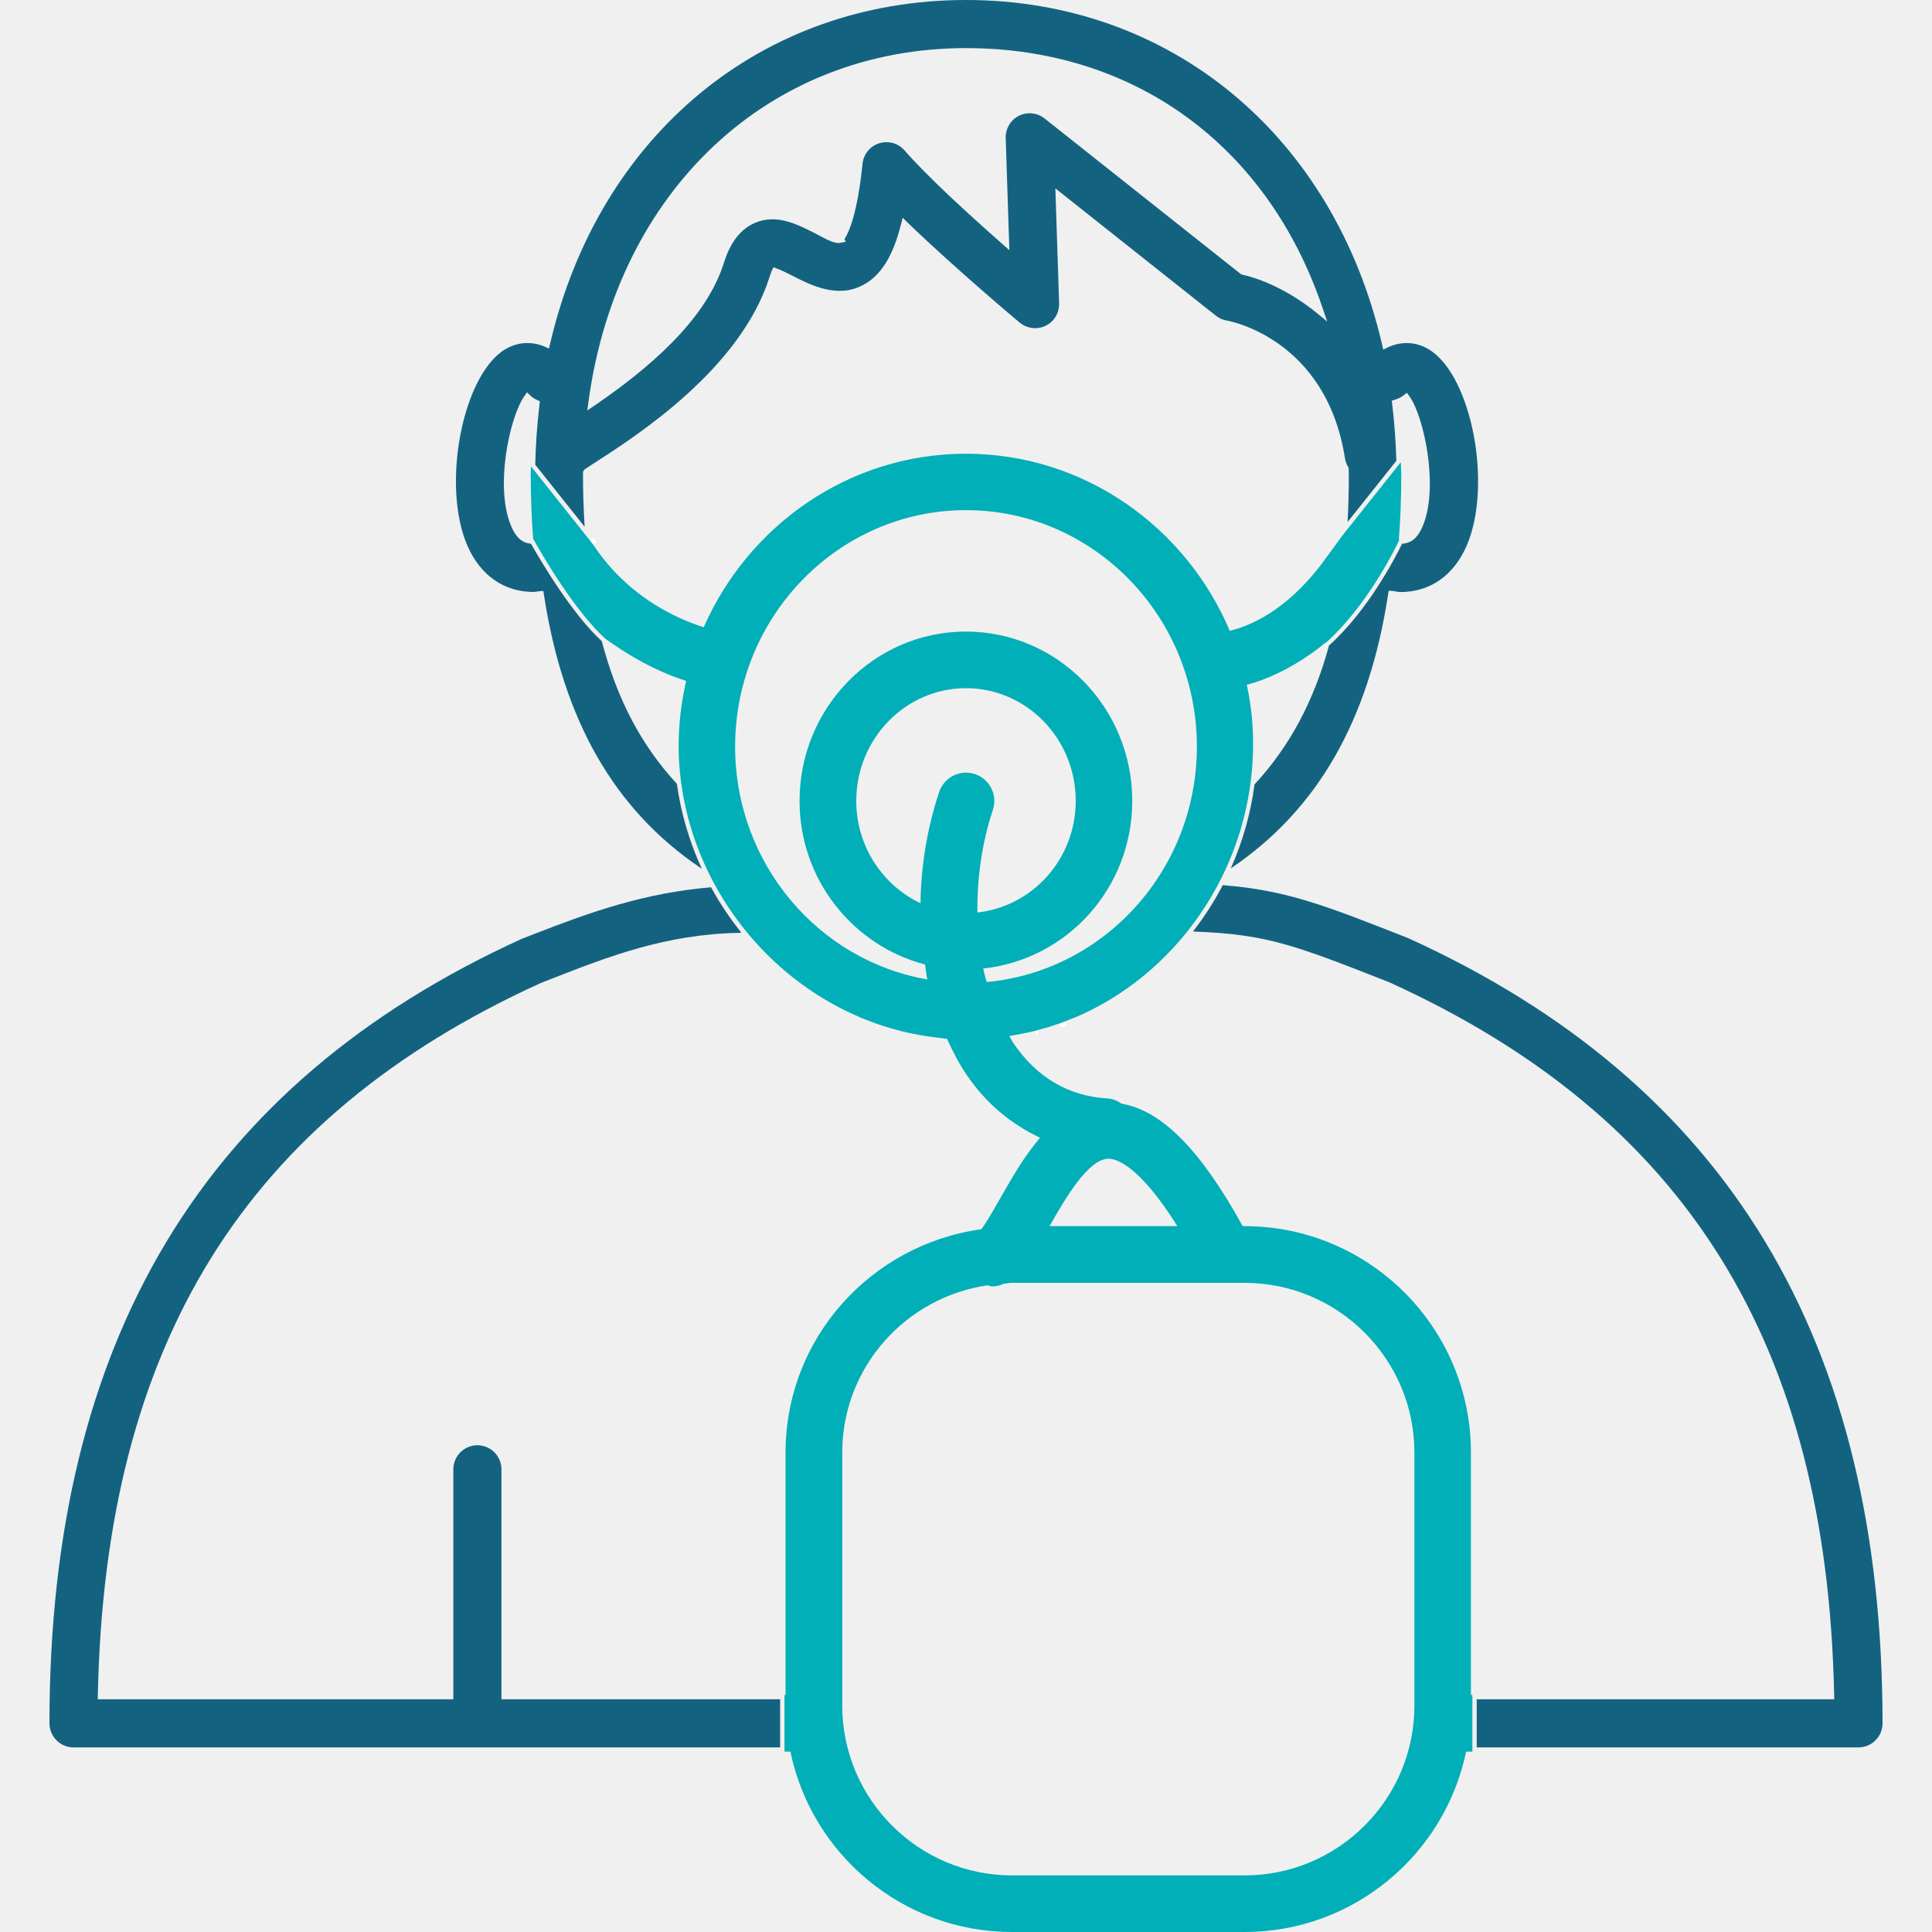
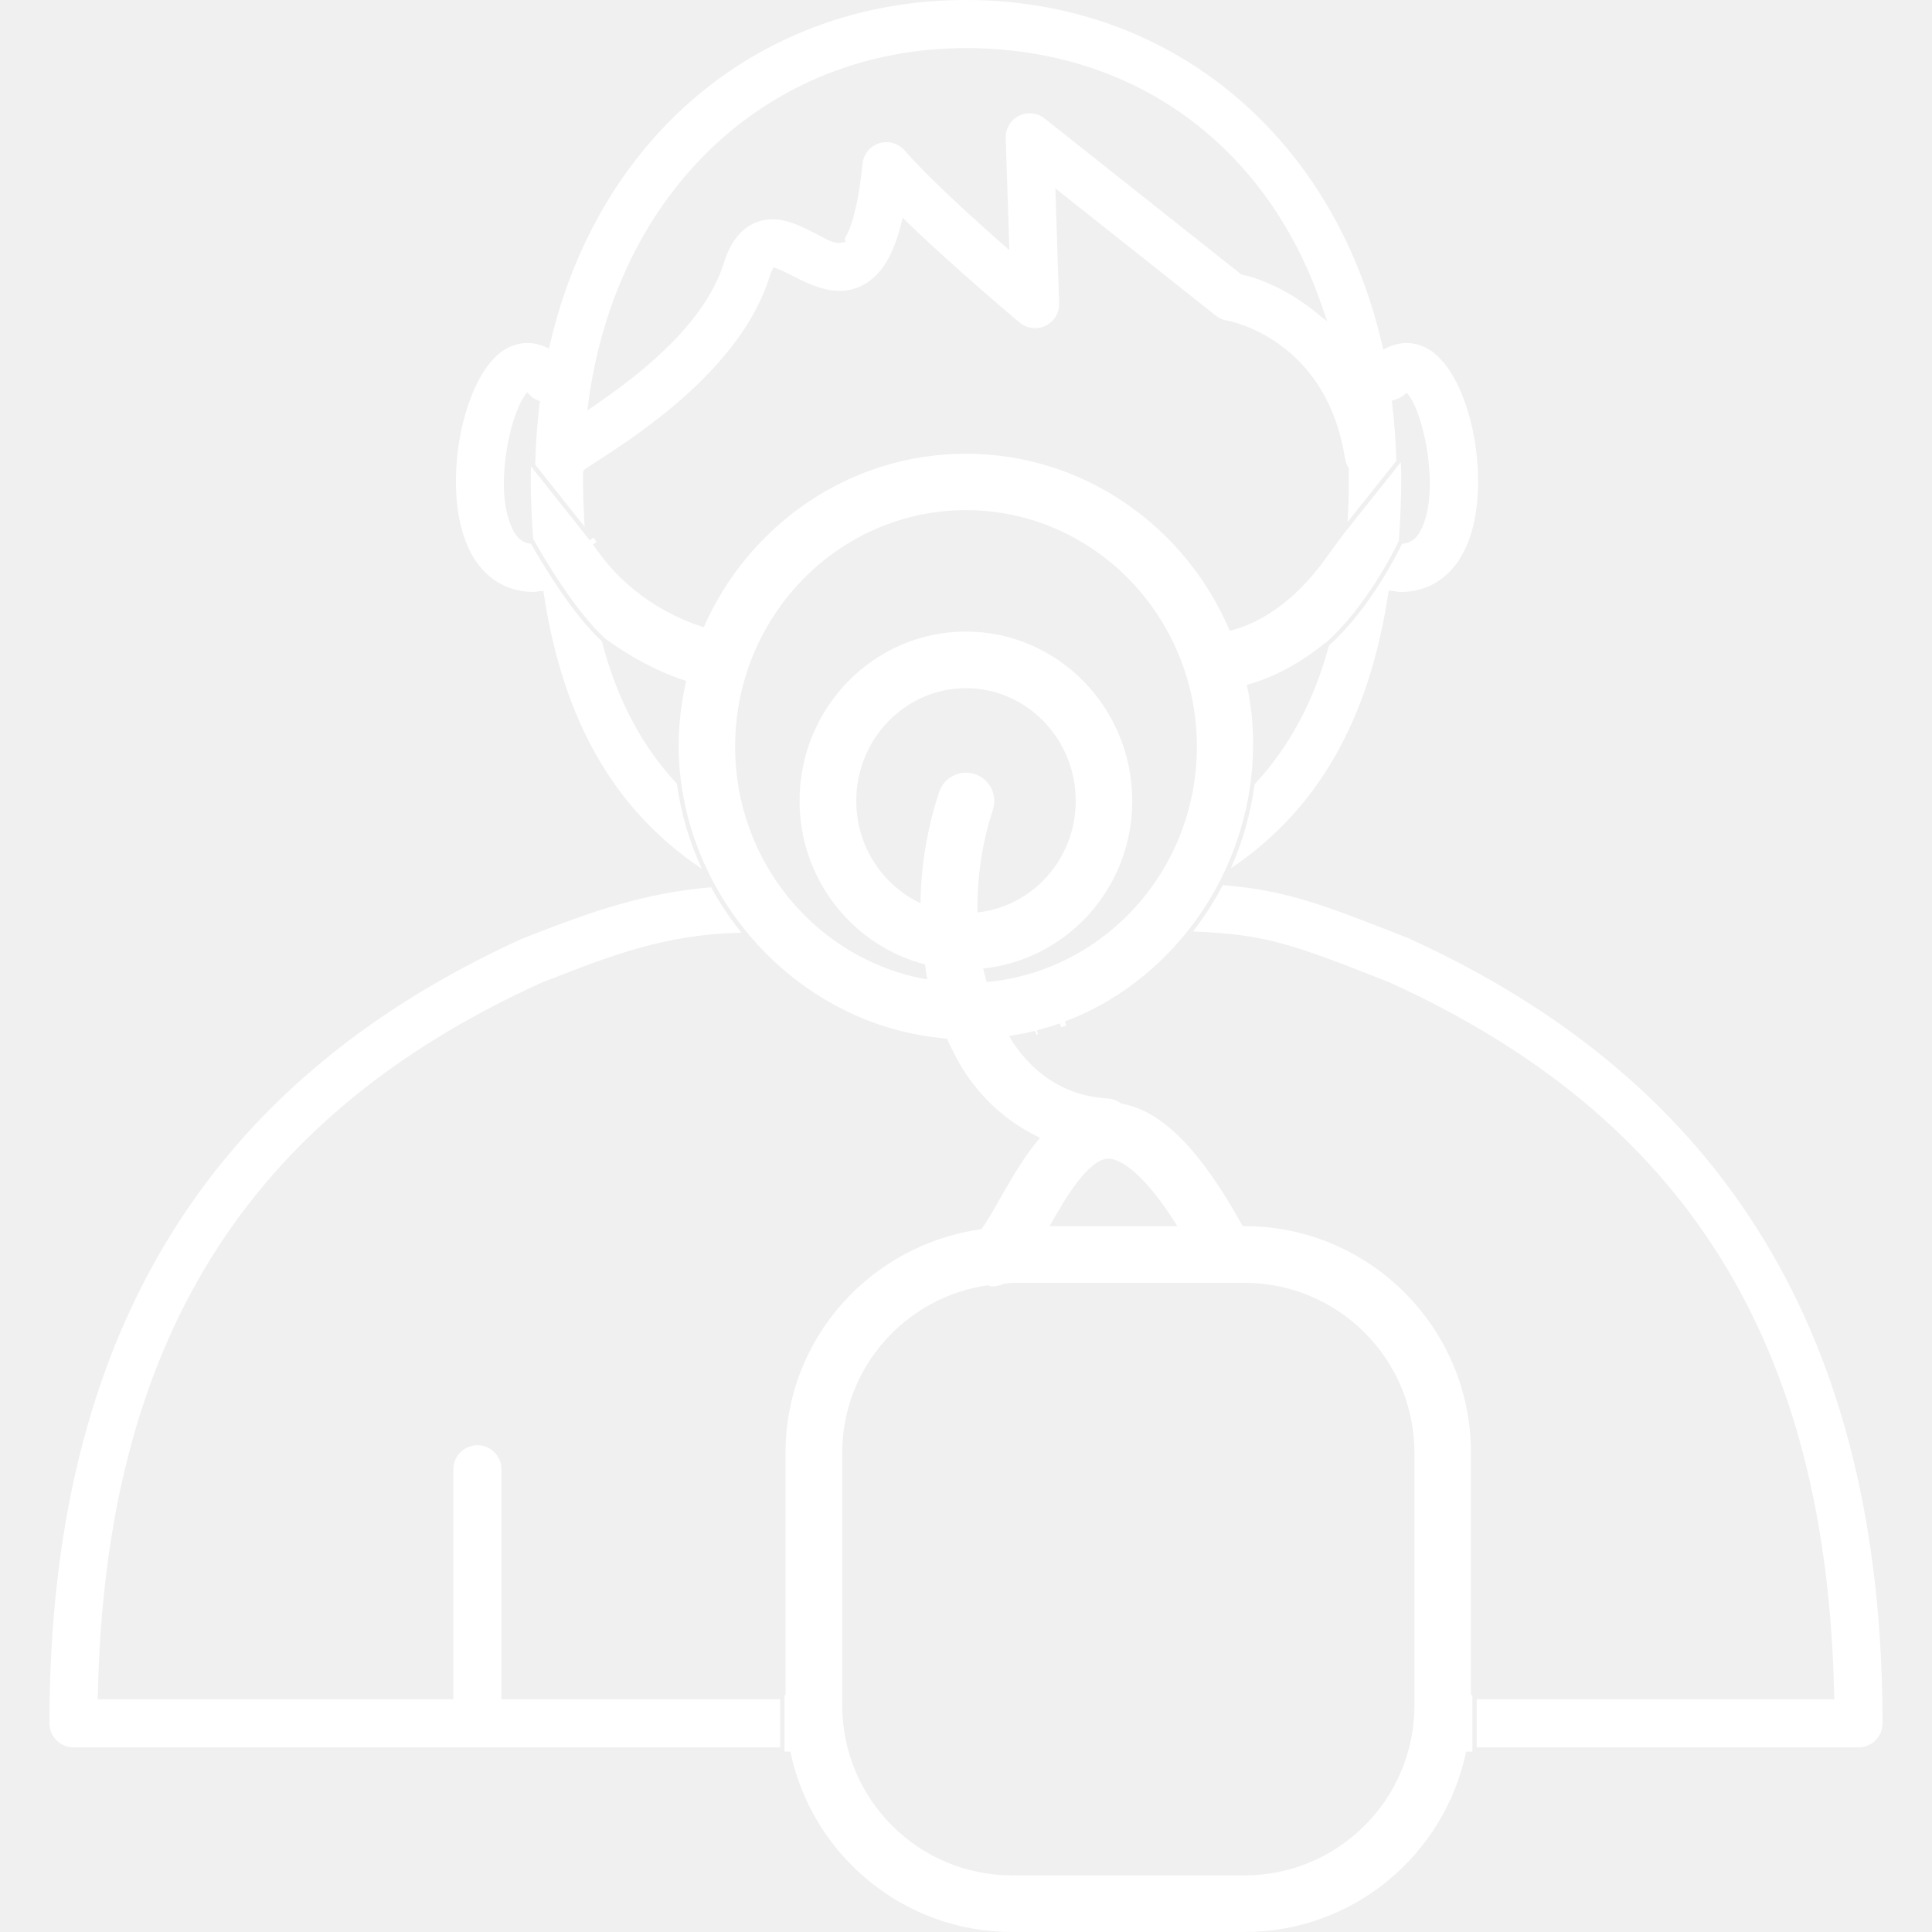
<svg xmlns="http://www.w3.org/2000/svg" version="1.1" id="Capa_1" x="0px" y="0px" viewBox="0 0 200 200" style="enable-background:new 0 0 200 200;" xml:space="preserve">
  <style type="text/css">
	.st0{fill:#136380;}
	.st1{fill:#00AFB7;}
	.st2{fill:none;stroke:#344154;stroke-width:3;stroke-linecap:round;stroke-miterlimit:10;}
	.st3{fill:#FF6D3B;}
	.st4{fill:url(#SVGID_1_);}
	.st5{fill:url(#SVGID_2_);}
	.st6{fill:url(#SVGID_3_);}
	.st7{fill:url(#SVGID_4_);}
	.st8{fill:url(#SVGID_5_);}
	.st9{opacity:0.5;fill:url(#SVGID_6_);}
	.st10{fill:url(#SVGID_7_);}
	.st11{fill:#FFFFFF;}
	.st12{clip-path:url(#SVGID_9_);fill:#FFFFFF;}
	.st13{fill-rule:evenodd;clip-rule:evenodd;fill:#FFFFFF;}
	.st14{fill-rule:evenodd;clip-rule:evenodd;fill:#064627;}
	.st15{fill-rule:evenodd;clip-rule:evenodd;fill:#70AC54;}
	.st16{fill-rule:evenodd;clip-rule:evenodd;fill:#1F1A17;}
+ 	.st17{fill:#666666;}
+ 	.st18{fill:#CCCCCC;}
</style>
  <g id="Element_6_">
-     <path class="st0" d="M143.69,61.55l0.07-0.41l0.41,0.04c0.13,0.01,0.27,0.03,0.4,0.06c0.13,0.02,0.26,0.05,0.38,0.05   c3.09,0,5.52-1.7,6.87-4.78c2.71-6.22,0.54-17.61-3.87-20.32c-1.32-0.82-2.88-0.89-4.26-0.24l-0.5,0.24l-0.12-0.53   C138.05,13.99,121.14,0,100,0C78.89,0,61.99,13.96,56.95,35.57l-0.12,0.51l-0.48-0.21c-1.34-0.57-2.83-0.46-4.09,0.31   c-4.41,2.71-6.58,14.11-3.87,20.32c1.35,3.08,3.79,4.78,6.87,4.78c0.08,0,0.15-0.02,0.24-0.03c0.12-0.02,0.23-0.04,0.35-0.05   l0.4-0.02l0.06,0.4c1.99,12.97,7.27,22.2,16.13,28.21c0.07,0.05,0.14,0.1,0.21,0.14c-1.27-2.75-2.15-5.7-2.58-8.79   c-3.67-3.96-6.21-8.79-7.77-14.76c-3.04-2.79-6.19-8.08-7.33-10.09c-1.12-0.11-1.63-0.9-1.98-1.66   c-1.85-4.03-0.24-11.42,1.27-13.59l0.3-0.43l0.37,0.36c0.17,0.17,0.39,0.31,0.67,0.44l0.29,0.13l-0.04,0.32   c-0.25,2.08-0.4,4.19-0.44,6.25l5.11,6.42c-0.11-1.81-0.17-3.59-0.17-5.42l0.02-0.34l0.19-0.21l0.83-0.54   c4.57-2.94,15.28-9.83,18.28-19.37c0.08-0.26,0.16-0.46,0.22-0.6l0.17-0.38l0.39,0.14c0.46,0.17,1.12,0.5,1.59,0.74   c1.88,0.96,4.67,2.4,7.35,0.93c1.81-0.98,3.04-2.95,3.87-6.21l0.19-0.73L94,23.09c5.11,4.91,11.49,10.25,11.55,10.3   c0.76,0.63,1.82,0.76,2.69,0.33c0.89-0.43,1.43-1.34,1.4-2.31l-0.39-11.91l16.63,13.19c0.34,0.27,0.74,0.44,1.16,0.5   c0.1,0.02,10.25,1.8,12.19,14.26c0.05,0.3,0.15,0.6,0.32,0.88l0.06,0.1l0.01,0.36c0.01,0.11,0.01,0.22,0.01,0.34   c0,1.65-0.04,3.3-0.13,4.91l5.05-6.34c-0.06-1.99-0.2-3.96-0.43-5.86l-0.04-0.36l0.35-0.11c0.34-0.11,0.62-0.25,0.85-0.43   l0.36-0.28l0.27,0.37c1.55,2.18,3.1,9.69,1.29,13.61c-0.36,0.78-0.89,1.57-2.06,1.65c-0.66,1.36-3.49,6.88-7.56,10.53   c-1.57,5.78-4.1,10.48-7.71,14.38c-0.4,3.03-1.24,5.96-2.46,8.7c0.01-0.01,0.03-0.02,0.04-0.03   C136.39,83.83,141.7,74.57,143.69,61.55z M136.21,32.32c-2.38-1.92-5.16-3.34-7.62-3.89l-0.18-0.09l-20.28-16.08   c-0.76-0.6-1.79-0.7-2.66-0.27c-0.86,0.43-1.39,1.34-1.36,2.3l0.38,11.61l-0.77-0.68c-3.29-2.9-7.72-6.93-10.08-9.65   c-0.64-0.73-1.65-1.04-2.63-0.74c-0.94,0.3-1.62,1.13-1.72,2.12c-0.53,5.14-1.4,7.09-1.87,7.8l0.13,0.28l-0.56,0.11   c-0.51,0.1-1.25-0.25-2.2-0.77l-0.42-0.22c-1.89-0.96-3.99-2.03-6.21-1.08c-1.47,0.62-2.55,2-3.21,4.1   c-1.52,4.86-5.89,9.68-13.33,14.76l-0.82,0.56l0.13-0.99C63.93,19.66,79.64,4.98,100,4.98c17.39,0,31.19,10.04,36.9,26.86   l0.49,1.44L136.21,32.32z" />
+     <path class="st11" d="M143.69,61.55l0.07-0.41l0.41,0.04c0.13,0.01,0.27,0.03,0.4,0.06c0.13,0.02,0.26,0.05,0.38,0.05   c3.09,0,5.52-1.7,6.87-4.78c2.71-6.22,0.54-17.61-3.87-20.32c-1.32-0.82-2.88-0.89-4.26-0.24l-0.5,0.24l-0.12-0.53   C138.05,13.99,121.14,0,100,0C78.89,0,61.99,13.96,56.95,35.57l-0.12,0.51l-0.48-0.21c-1.34-0.57-2.83-0.46-4.09,0.31   c-4.41,2.71-6.58,14.11-3.87,20.32c1.35,3.08,3.79,4.78,6.87,4.78c0.08,0,0.15-0.02,0.24-0.03c0.12-0.02,0.23-0.04,0.35-0.05   l0.4-0.02l0.06,0.4c1.99,12.97,7.27,22.2,16.13,28.21c0.07,0.05,0.14,0.1,0.21,0.14c-1.27-2.75-2.15-5.7-2.58-8.79   c-3.67-3.96-6.21-8.79-7.77-14.76c-3.04-2.79-6.19-8.08-7.33-10.09c-1.12-0.11-1.63-0.9-1.98-1.66   c-1.85-4.03-0.24-11.42,1.27-13.59l0.3-0.43l0.37,0.36c0.17,0.17,0.39,0.31,0.67,0.44l0.29,0.13l-0.04,0.32   c-0.25,2.08-0.4,4.19-0.44,6.25l5.11,6.42c-0.11-1.81-0.17-3.59-0.17-5.42l0.02-0.34l0.19-0.21l0.83-0.54   c4.57-2.94,15.28-9.83,18.28-19.37c0.08-0.26,0.16-0.46,0.22-0.6l0.17-0.38l0.39,0.14c0.46,0.17,1.12,0.5,1.59,0.74   c1.88,0.96,4.67,2.4,7.35,0.93c1.81-0.98,3.04-2.95,3.87-6.21l0.19-0.73L94,23.09c5.11,4.91,11.49,10.25,11.55,10.3   c0.76,0.63,1.82,0.76,2.69,0.33c0.89-0.43,1.43-1.34,1.4-2.31l-0.39-11.91l16.63,13.19c0.34,0.27,0.74,0.44,1.16,0.5   c0.1,0.02,10.25,1.8,12.19,14.26c0.05,0.3,0.15,0.6,0.32,0.88l0.06,0.1l0.01,0.36c0.01,0.11,0.01,0.22,0.01,0.34   c0,1.65-0.04,3.3-0.13,4.91l5.05-6.34c-0.06-1.99-0.2-3.96-0.43-5.86l-0.04-0.36l0.35-0.11c0.34-0.11,0.62-0.25,0.85-0.43   l0.36-0.28l0.27,0.37c1.55,2.18,3.1,9.69,1.29,13.61c-0.36,0.78-0.89,1.57-2.06,1.65c-0.66,1.36-3.49,6.88-7.56,10.53   c-1.57,5.78-4.1,10.48-7.71,14.38c-0.4,3.03-1.24,5.96-2.46,8.7c0.01-0.01,0.03-0.02,0.04-0.03   C136.39,83.83,141.7,74.57,143.69,61.55z M136.21,32.32c-2.38-1.92-5.16-3.34-7.62-3.89l-0.18-0.09l-20.28-16.08   c-0.76-0.6-1.79-0.7-2.66-0.27c-0.86,0.43-1.39,1.34-1.36,2.3l0.38,11.61l-0.77-0.68c-3.29-2.9-7.72-6.93-10.08-9.65   c-0.64-0.73-1.65-1.04-2.63-0.74c-0.94,0.3-1.62,1.13-1.72,2.12c-0.53,5.14-1.4,7.09-1.87,7.8l0.13,0.28l-0.56,0.11   c-0.51,0.1-1.25-0.25-2.2-0.77l-0.42-0.22c-1.89-0.96-3.99-2.03-6.21-1.08c-1.47,0.62-2.55,2-3.21,4.1   c-1.52,4.86-5.89,9.68-13.33,14.76l-0.82,0.56l0.13-0.99C63.93,19.66,79.64,4.98,100,4.98c17.39,0,31.19,10.04,36.9,26.86   l0.49,1.44L136.21,32.32z" />
    <g>
-       <path class="st0" d="M145.81,97.13c-8.65-3.41-12.64-4.98-19.23-5.5c-0.88,1.69-1.91,3.29-3.08,4.79    c0.06,0.01,0.12,0.02,0.18,0.02c7.47,0.27,10.41,1.42,20.15,5.25c30.68,13.95,45.29,37.39,46.04,73.77l0.01,0.45h-37.01v4.98    h39.52c1.37,0,2.49-1.12,2.49-2.49C194.87,138.74,178.82,112.15,145.81,97.13z" />
-       <path class="st0" d="M55.42,96.64l-1.39,0.54c-32.9,14.98-48.91,41.55-48.91,81.22c0,1.37,1.12,2.49,2.49,2.49h73.15v-4.98H51.91    v-23.81c0-1.37-1.12-2.49-2.49-2.49c-1.37,0-2.49,1.12-2.49,2.49v23.81H10.12l0.01-0.45c0.74-36.38,15.31-59.79,45.83-73.69    l1.27-0.5c5.77-2.25,11.7-4.56,19.25-4.7c0.09,0,0.17-0.01,0.26-0.03c-1.17-1.46-2.23-3.03-3.13-4.69    C66.67,92.43,61.05,94.45,55.42,96.64z" />
+       <path class="st11" d="M145.81,97.13c-8.65-3.41-12.64-4.98-19.23-5.5c-0.88,1.69-1.91,3.29-3.08,4.79    c0.06,0.01,0.12,0.02,0.18,0.02c7.47,0.27,10.41,1.42,20.15,5.25c30.68,13.95,45.29,37.39,46.04,73.77l0.01,0.45h-37.01v4.98    h39.52c1.37,0,2.49-1.12,2.49-2.49C194.87,138.74,178.82,112.15,145.81,97.13z" />
+       <path class="st11" d="M55.42,96.64l-1.39,0.54c-32.9,14.98-48.91,41.55-48.91,81.22c0,1.37,1.12,2.49,2.49,2.49h73.15v-4.98H51.91    v-23.81c0-1.37-1.12-2.49-2.49-2.49c-1.37,0-2.49,1.12-2.49,2.49v23.81H10.12l0.01-0.45c0.74-36.38,15.31-59.79,45.83-73.69    l1.27-0.5c5.77-2.25,11.7-4.56,19.25-4.7c0.09,0,0.17-0.01,0.26-0.03c-1.17-1.46-2.23-3.03-3.13-4.69    C66.67,92.43,61.05,94.45,55.42,96.64z" />
    </g>
    <g>
-       <path class="st0" d="M61.19,56.06c-0.03-0.05-0.09-0.08-0.13-0.13l0.32,0.41C61.32,56.24,61.25,56.16,61.19,56.06z" />
+       <path class="st11" d="M61.19,56.06c-0.03-0.05-0.09-0.08-0.13-0.13l0.32,0.41C61.32,56.24,61.25,56.16,61.19,56.06z" />
      <path class="st11" d="M61.04,56.61l-0.33-0.42l0.7-0.54l0.01,0.02c0.03,0.02,0.09,0.07,0.14,0.15l0.08,0.11    c0.04,0.05,0.08,0.11,0.12,0.17L61.04,56.61z" />
    </g>
    <g>
-       <path class="st0" d="M107.34,106.65c-0.07,0.02-0.14,0.04-0.21,0.06C107.2,106.69,107.27,106.67,107.34,106.65z" />
+       <path class="st11" d="M107.34,106.65c-0.07,0.02-0.14,0.04-0.21,0.06C107.2,106.69,107.27,106.67,107.34,106.65z" />
      <polygon class="st11" points="107.29,107.12 107.01,106.29 107.24,106.22 107.44,107.08   " />
    </g>
    <g>
-       <path class="st0" d="M110.23,105.73c-0.18,0.07-0.35,0.14-0.52,0.2C109.88,105.87,110.05,105.79,110.23,105.73z" />
+       <path class="st11" d="M110.23,105.73c-0.18,0.07-0.35,0.14-0.52,0.2C109.88,105.87,110.05,105.79,110.23,105.73z" />
      <path class="st11" d="M109.85,106.35l-0.3-0.83c0.09-0.03,0.19-0.07,0.28-0.11l0.24-0.09l0.31,0.83l-0.22,0.09    C110.06,106.27,109.96,106.31,109.85,106.35z" />
    </g>
-     <path class="st1" d="M152.27,175.47v-25.1c0-12.92-10.51-23.44-23.44-23.44h-0.19c-4.35-7.9-8.38-11.97-12.54-12.68   c-0.42-0.29-0.9-0.51-1.45-0.54c-4.06-0.24-7.34-2.18-9.77-5.76c-0.15-0.22-0.26-0.47-0.4-0.7c0.09-0.01,0.18-0.04,0.27-0.05   c0.8-0.13,1.6-0.29,2.38-0.48c0.07-0.02,0.14-0.04,0.21-0.06c0.8-0.21,1.59-0.45,2.37-0.72c0.18-0.06,0.35-0.14,0.52-0.2   c0.63-0.24,1.26-0.49,1.87-0.77c10.43-4.83,17.62-15.76,17.62-27.97c0-1.01-0.05-2.01-0.15-3c-0.12-1.05-0.28-2.09-0.5-3.11   c0.01,0,0.02-0.01,0.04-0.01c1.49-0.4,3.18-1.09,4.95-2.14c1.03-0.61,2.09-1.32,3.17-2.24c-0.01,0.03-0.02,0.05-0.03,0.08   c4.31-3.81,7.22-9.76,7.67-10.72c-0.02,0-0.04,0.01-0.06,0.01c0.16-2.16,0.25-4.4,0.25-6.73c0-0.44-0.04-0.86-0.05-1.29l-6.03,7.57   c-0.55,0.77-2.32,3.16-2.32,3.16c-3.52,4.54-7.04,6.13-9.23,6.69c-0.04,0.01-0.08,0.03-0.12,0.04   c-4.57-10.78-15.09-18.34-27.32-18.34c-12.08,0-22.49,7.39-27.14,17.96c-0.04-0.01-0.08-0.03-0.12-0.04   c-2.62-0.84-7.08-2.86-10.49-7.34c-0.29-0.38-0.58-0.78-0.86-1.2l-0.32-0.41c0,0,0,0,0,0v0l-6.09-7.66c0,0.29-0.03,0.57-0.03,0.85   c0,2.31,0.09,4.51,0.25,6.64c1.07,1.92,4.36,7.54,7.51,10.38c0.3,0.23,0.59,0.4,0.89,0.61c2.73,1.89,5.36,3.06,7.35,3.7   c0.03,0.01,0.06,0.02,0.09,0.03c-0.5,2.19-0.78,4.46-0.78,6.81c0,1.18,0.09,2.34,0.23,3.49c1.76,13.74,12.86,25.11,26.61,26.63   c0.06,0.01,0.11,0.02,0.17,0.02c0.26,0.02,0.51,0.08,0.77,0.09c0.59,1.3,1.24,2.56,2.01,3.7c2.04,3.02,4.66,5.15,7.63,6.55   c-1.7,1.97-3.06,4.4-4.22,6.43c-0.59,1.04-1.34,2.34-1.86,3.04c-11.42,1.57-20.27,11.28-20.27,23.12v25.1h-0.11v5.86h0.61   C84.03,191.98,93.47,200,104.76,200h24.07c11.29,0,20.73-8.02,22.94-18.67h0.65v-5.86H152.27z M76.1,77.29   c0-13.5,10.72-24.48,23.9-24.48c13.18,0,23.9,10.98,23.9,24.48c0,12.76-9.58,23.25-21.76,24.37c-0.12-0.46-0.26-0.92-0.36-1.4   c8.65-0.92,15.43-8.3,15.43-17.35c0-9.67-7.72-17.53-17.22-17.53s-17.22,7.86-17.22,17.53c0,8.17,5.55,15,12.99,16.93   c0.08,0.52,0.13,1.05,0.24,1.55C84.73,99.45,76.1,89.4,76.1,77.29z M97.22,81.99c-1.25,3.76-1.88,7.68-1.93,11.51   c-3.91-1.85-6.65-5.88-6.65-10.59c0-6.44,5.1-11.67,11.36-11.67c6.26,0,11.36,5.23,11.36,11.67c0,6.02-4.48,10.93-10.18,11.55   c-0.04-3.53,0.46-7.18,1.6-10.62c0.51-1.54-0.32-3.19-1.86-3.71C99.38,79.63,97.73,80.46,97.22,81.99z M114.77,119.95   c0,0,0.01,0,0.02,0c0.7,0.01,3.1,0.59,7.09,6.98h-13.23C110.26,124.09,112.65,119.95,114.77,119.95z M146.42,176.56   c0,9.7-7.89,17.58-17.58,17.58h-24.07c-9.7,0-17.58-7.89-17.58-17.58v-26.19c0-8.83,6.57-16.09,15.06-17.32   c0.14,0.02,0.27,0.12,0.41,0.12c0.41,0,0.82-0.08,1.21-0.26c0.01-0.01,0.02-0.02,0.03-0.02c0.29-0.01,0.57-0.09,0.87-0.09h24.07   c9.7,0,17.58,7.89,17.58,17.58V176.56z" />
+     <path class="st11" d="M152.27,175.47v-25.1c0-12.92-10.51-23.44-23.44-23.44h-0.19c-4.35-7.9-8.38-11.97-12.54-12.68   c-0.42-0.29-0.9-0.51-1.45-0.54c-4.06-0.24-7.34-2.18-9.77-5.76c-0.15-0.22-0.26-0.47-0.4-0.7c0.09-0.01,0.18-0.04,0.27-0.05   c0.8-0.13,1.6-0.29,2.38-0.48c0.07-0.02,0.14-0.04,0.21-0.06c0.8-0.21,1.59-0.45,2.37-0.72c0.18-0.06,0.35-0.14,0.52-0.2   c0.63-0.24,1.26-0.49,1.87-0.77c10.43-4.83,17.62-15.76,17.62-27.97c0-1.01-0.05-2.01-0.15-3c-0.12-1.05-0.28-2.09-0.5-3.11   c0.01,0,0.02-0.01,0.04-0.01c1.49-0.4,3.18-1.09,4.95-2.14c1.03-0.61,2.09-1.32,3.17-2.24c-0.01,0.03-0.02,0.05-0.03,0.08   c4.31-3.81,7.22-9.76,7.67-10.72c-0.02,0-0.04,0.01-0.06,0.01c0.16-2.16,0.25-4.4,0.25-6.73c0-0.44-0.04-0.86-0.05-1.29l-6.03,7.57   c-0.55,0.77-2.32,3.16-2.32,3.16c-3.52,4.54-7.04,6.13-9.23,6.69c-0.04,0.01-0.08,0.03-0.12,0.04   c-4.57-10.78-15.09-18.34-27.32-18.34c-12.08,0-22.49,7.39-27.14,17.96c-0.04-0.01-0.08-0.03-0.12-0.04   c-2.62-0.84-7.08-2.86-10.49-7.34c-0.29-0.38-0.58-0.78-0.86-1.2l-0.32-0.41c0,0,0,0,0,0v0l-6.09-7.66c0,0.29-0.03,0.57-0.03,0.85   c0,2.31,0.09,4.51,0.25,6.64c1.07,1.92,4.36,7.54,7.51,10.38c0.3,0.23,0.59,0.4,0.89,0.61c2.73,1.89,5.36,3.06,7.35,3.7   c0.03,0.01,0.06,0.02,0.09,0.03c-0.5,2.19-0.78,4.46-0.78,6.81c0,1.18,0.09,2.34,0.23,3.49c1.76,13.74,12.86,25.11,26.61,26.63   c0.06,0.01,0.11,0.02,0.17,0.02c0.26,0.02,0.51,0.08,0.77,0.09c0.59,1.3,1.24,2.56,2.01,3.7c2.04,3.02,4.66,5.15,7.63,6.55   c-1.7,1.97-3.06,4.4-4.22,6.43c-0.59,1.04-1.34,2.34-1.86,3.04c-11.42,1.57-20.27,11.28-20.27,23.12v25.1h-0.11v5.86h0.61   C84.03,191.98,93.47,200,104.76,200h24.07c11.29,0,20.73-8.02,22.94-18.67h0.65v-5.86H152.27z M76.1,77.29   c0-13.5,10.72-24.48,23.9-24.48c13.18,0,23.9,10.98,23.9,24.48c0,12.76-9.58,23.25-21.76,24.37c-0.12-0.46-0.26-0.92-0.36-1.4   c8.65-0.92,15.43-8.3,15.43-17.35c0-9.67-7.72-17.53-17.22-17.53s-17.22,7.86-17.22,17.53c0,8.17,5.55,15,12.99,16.93   c0.08,0.52,0.13,1.05,0.24,1.55C84.73,99.45,76.1,89.4,76.1,77.29z M97.22,81.99c-1.25,3.76-1.88,7.68-1.93,11.51   c-3.91-1.85-6.65-5.88-6.65-10.59c0-6.44,5.1-11.67,11.36-11.67c6.26,0,11.36,5.23,11.36,11.67c0,6.02-4.48,10.93-10.18,11.55   c-0.04-3.53,0.46-7.18,1.6-10.62c0.51-1.54-0.32-3.19-1.86-3.71C99.38,79.63,97.73,80.46,97.22,81.99z M114.77,119.95   c0,0,0.01,0,0.02,0c0.7,0.01,3.1,0.59,7.09,6.98h-13.23C110.26,124.09,112.65,119.95,114.77,119.95z M146.42,176.56   c0,9.7-7.89,17.58-17.58,17.58h-24.07c-9.7,0-17.58-7.89-17.58-17.58v-26.19c0-8.83,6.57-16.09,15.06-17.32   c0.14,0.02,0.27,0.12,0.41,0.12c0.41,0,0.82-0.08,1.21-0.26c0.01-0.01,0.02-0.02,0.03-0.02c0.29-0.01,0.57-0.09,0.87-0.09h24.07   c9.7,0,17.58,7.89,17.58,17.58V176.56z" />
  </g>
</svg>
